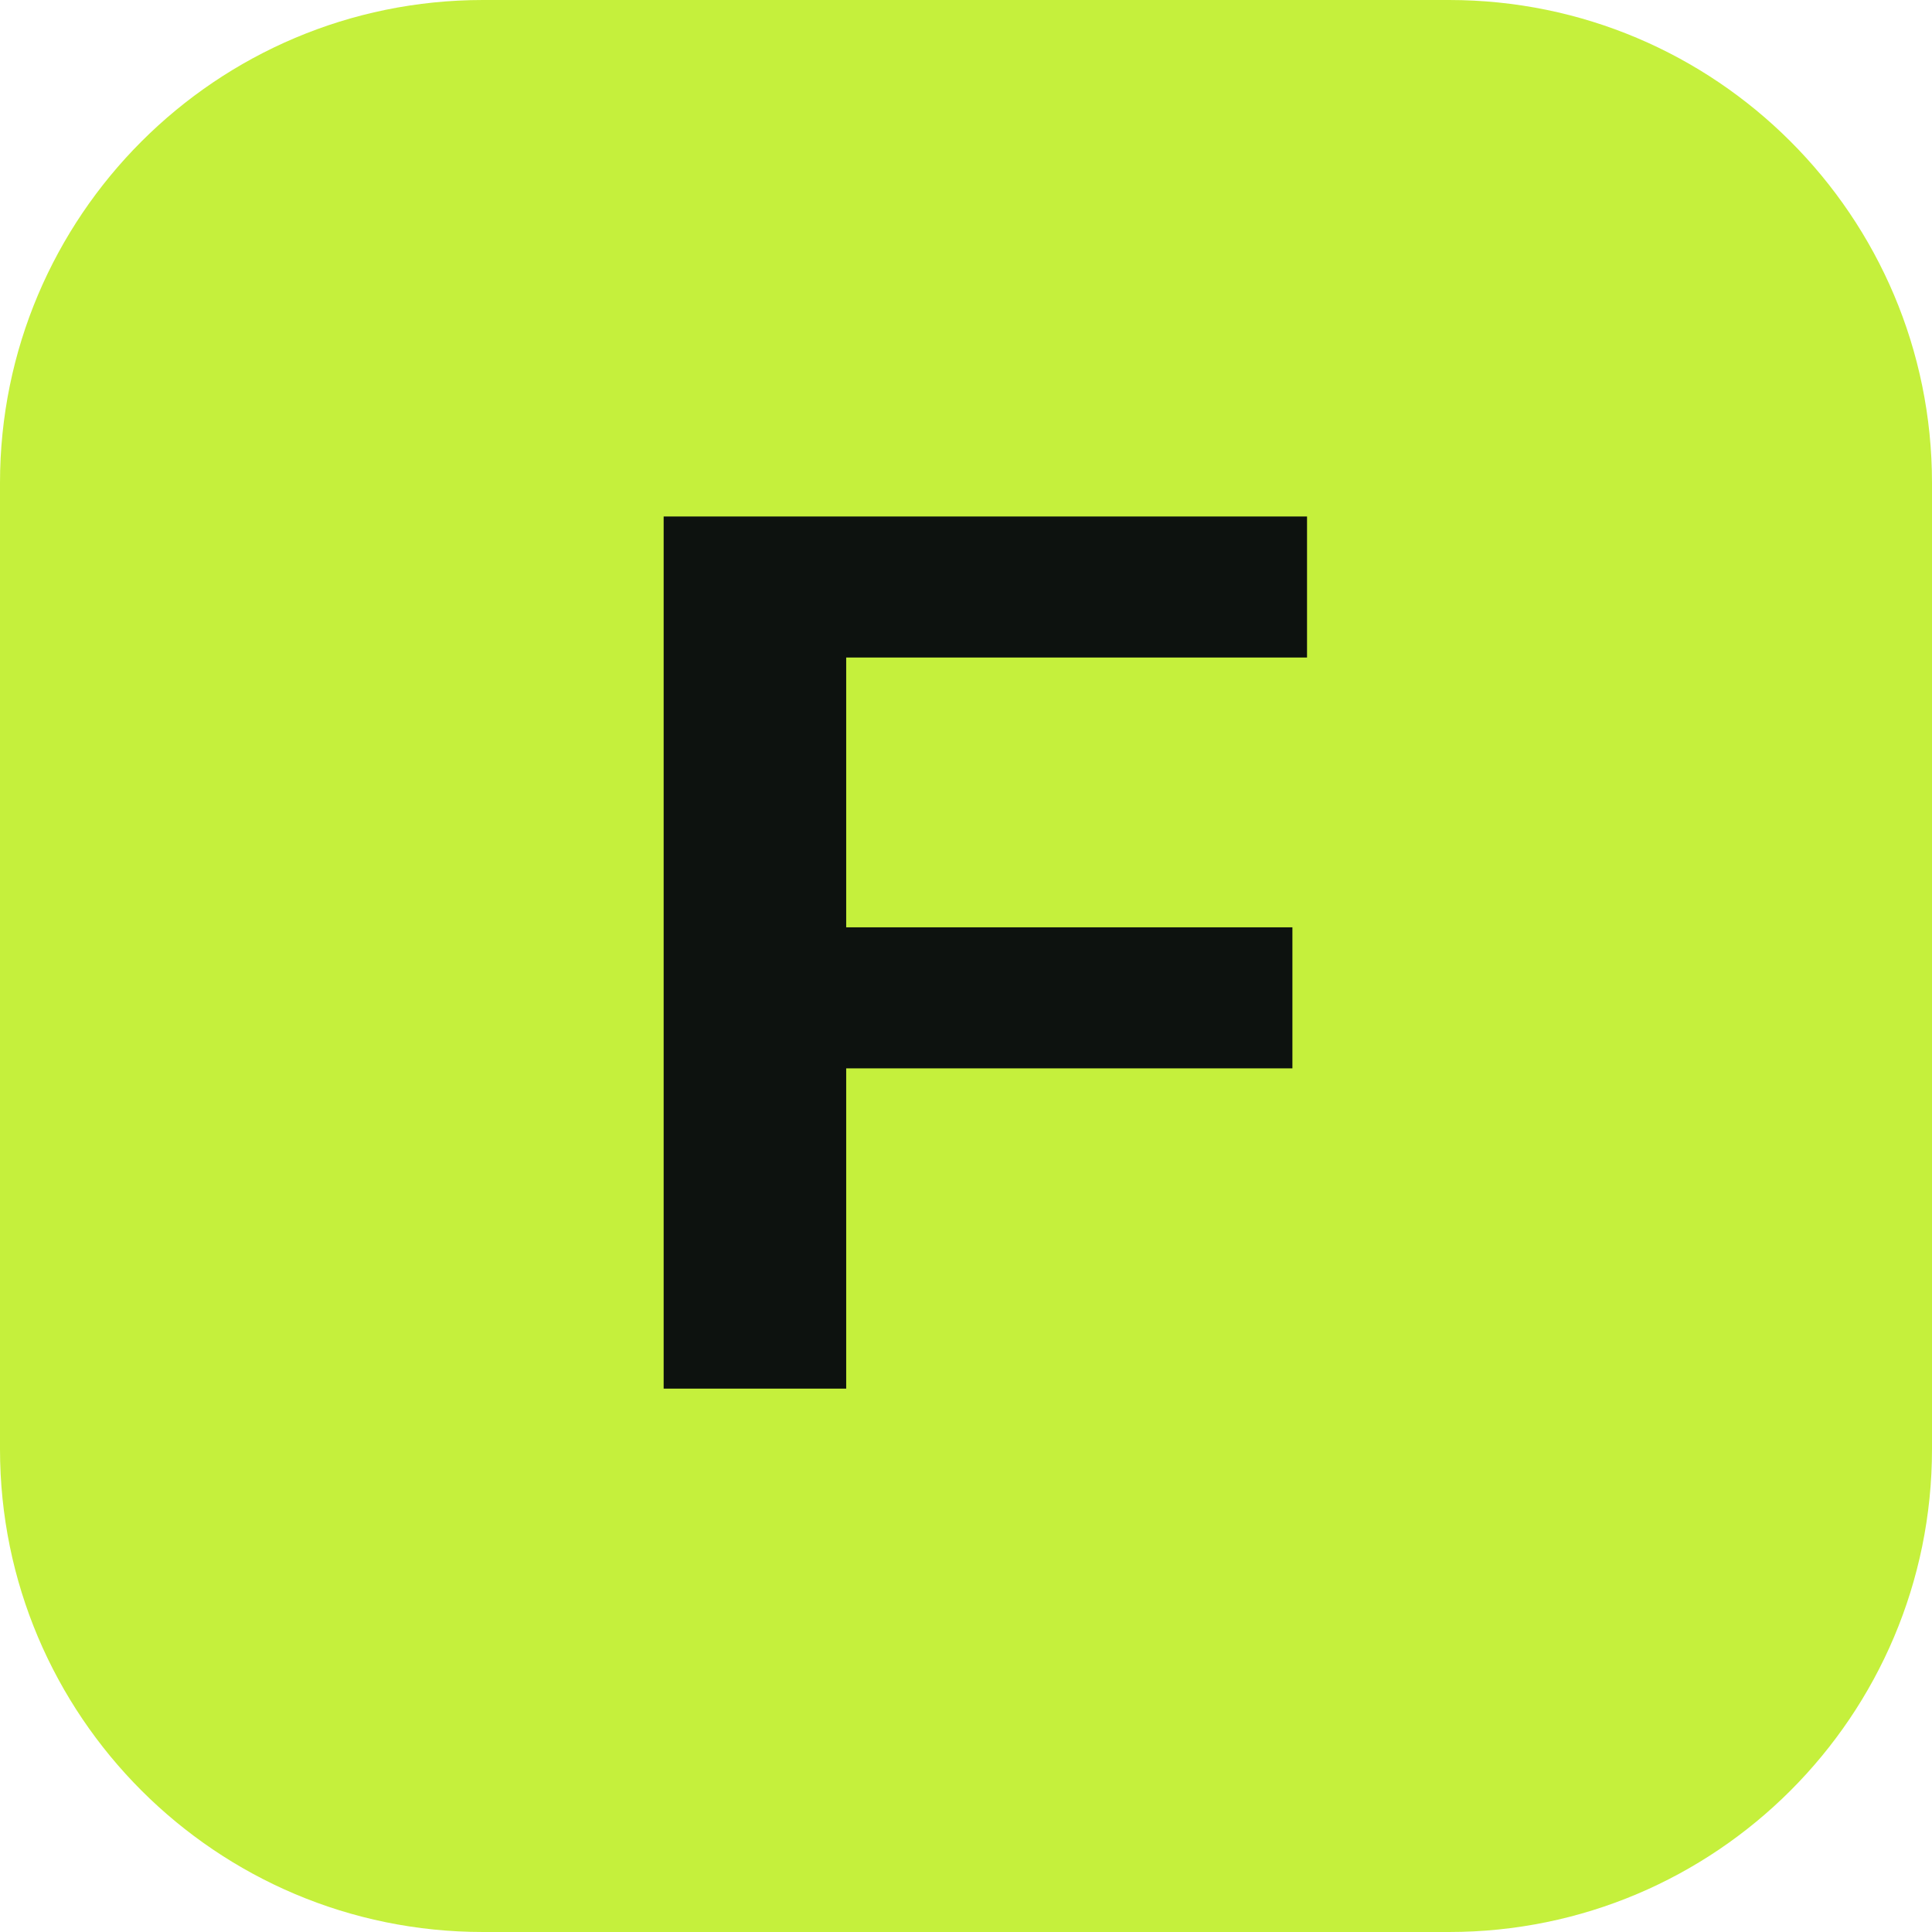
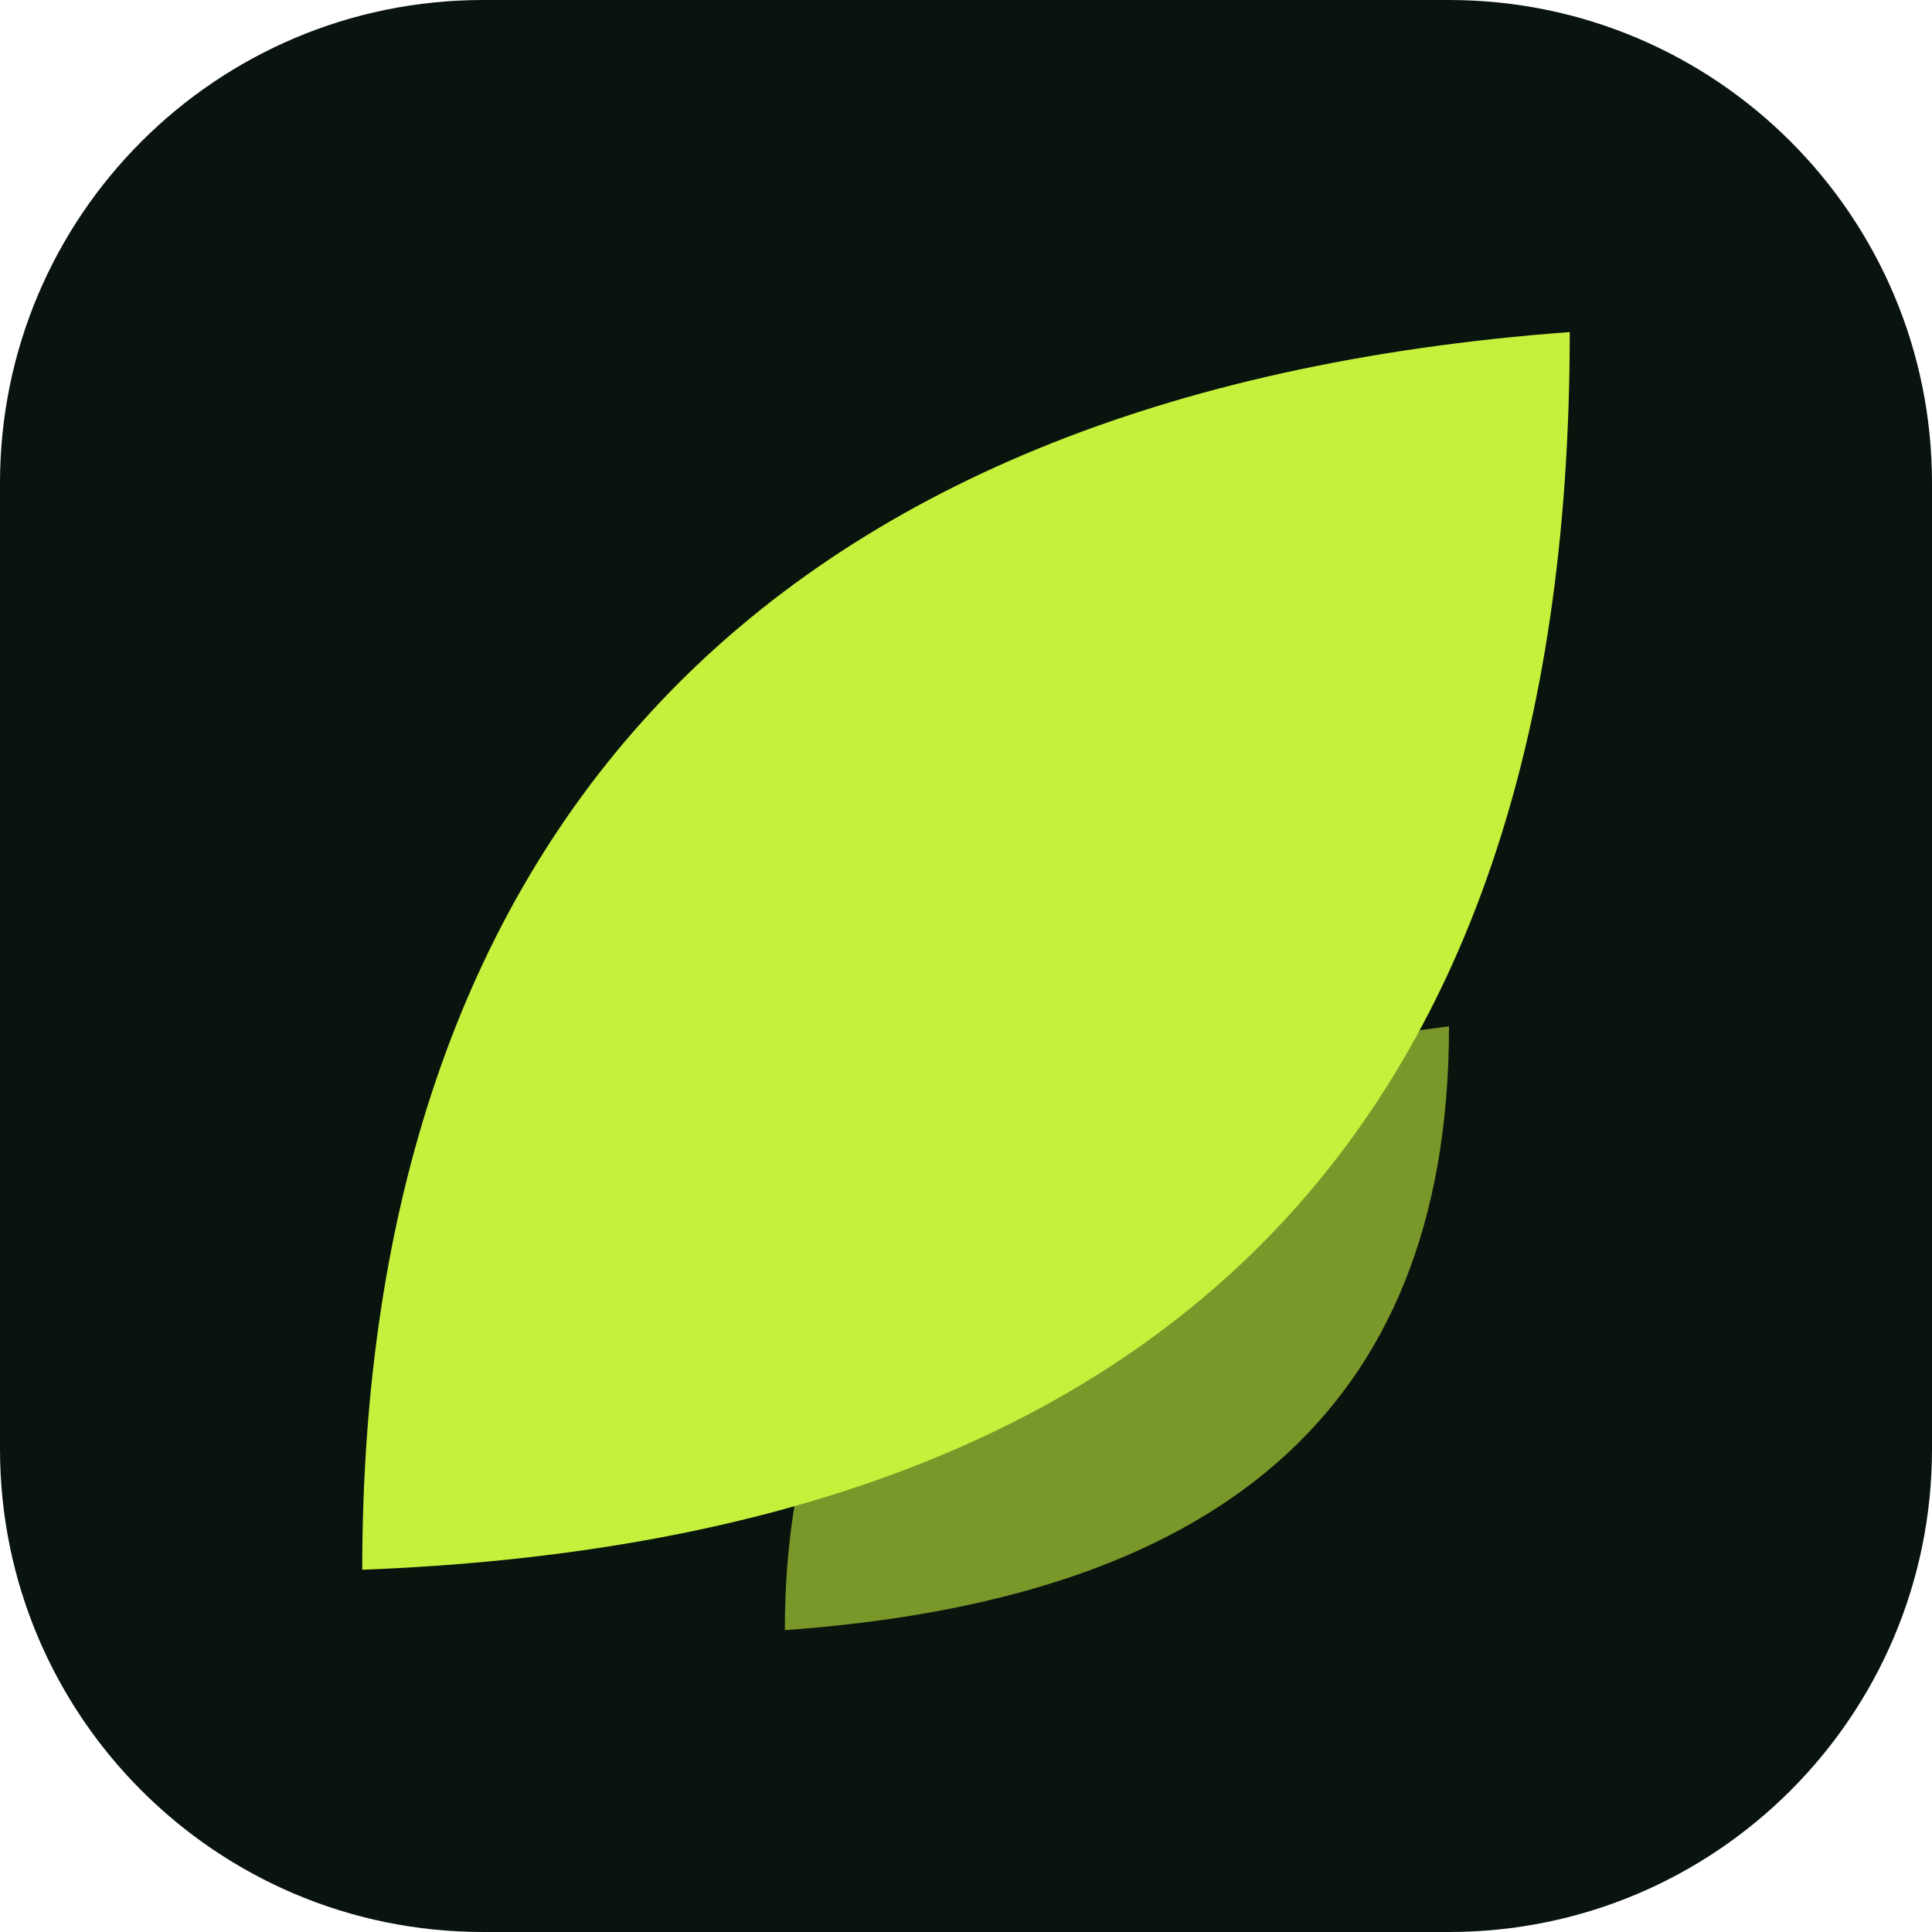
<svg xmlns="http://www.w3.org/2000/svg" viewBox="0 0 64 64">
-   <rect width="64" height="64" rx="16" fill="#C5F03C" />
-   <text x="32" y="46" text-anchor="middle" font-family="Arial,sans-serif" font-weight="800" font-size="42" fill="#0D120F">F</text>
+   <rect width="64" height="64" rx="16" fill="#0A140E" />
+   <path d="M12 52C12 28 25 13 52 11c0 27-14 40-40 41z" fill="#C5F03C" />
+   <path d="M26 54c0-11 6-18 22-20 0 13-8 19-22 20z" fill="#C5F03C" opacity=".6" />
</svg>
